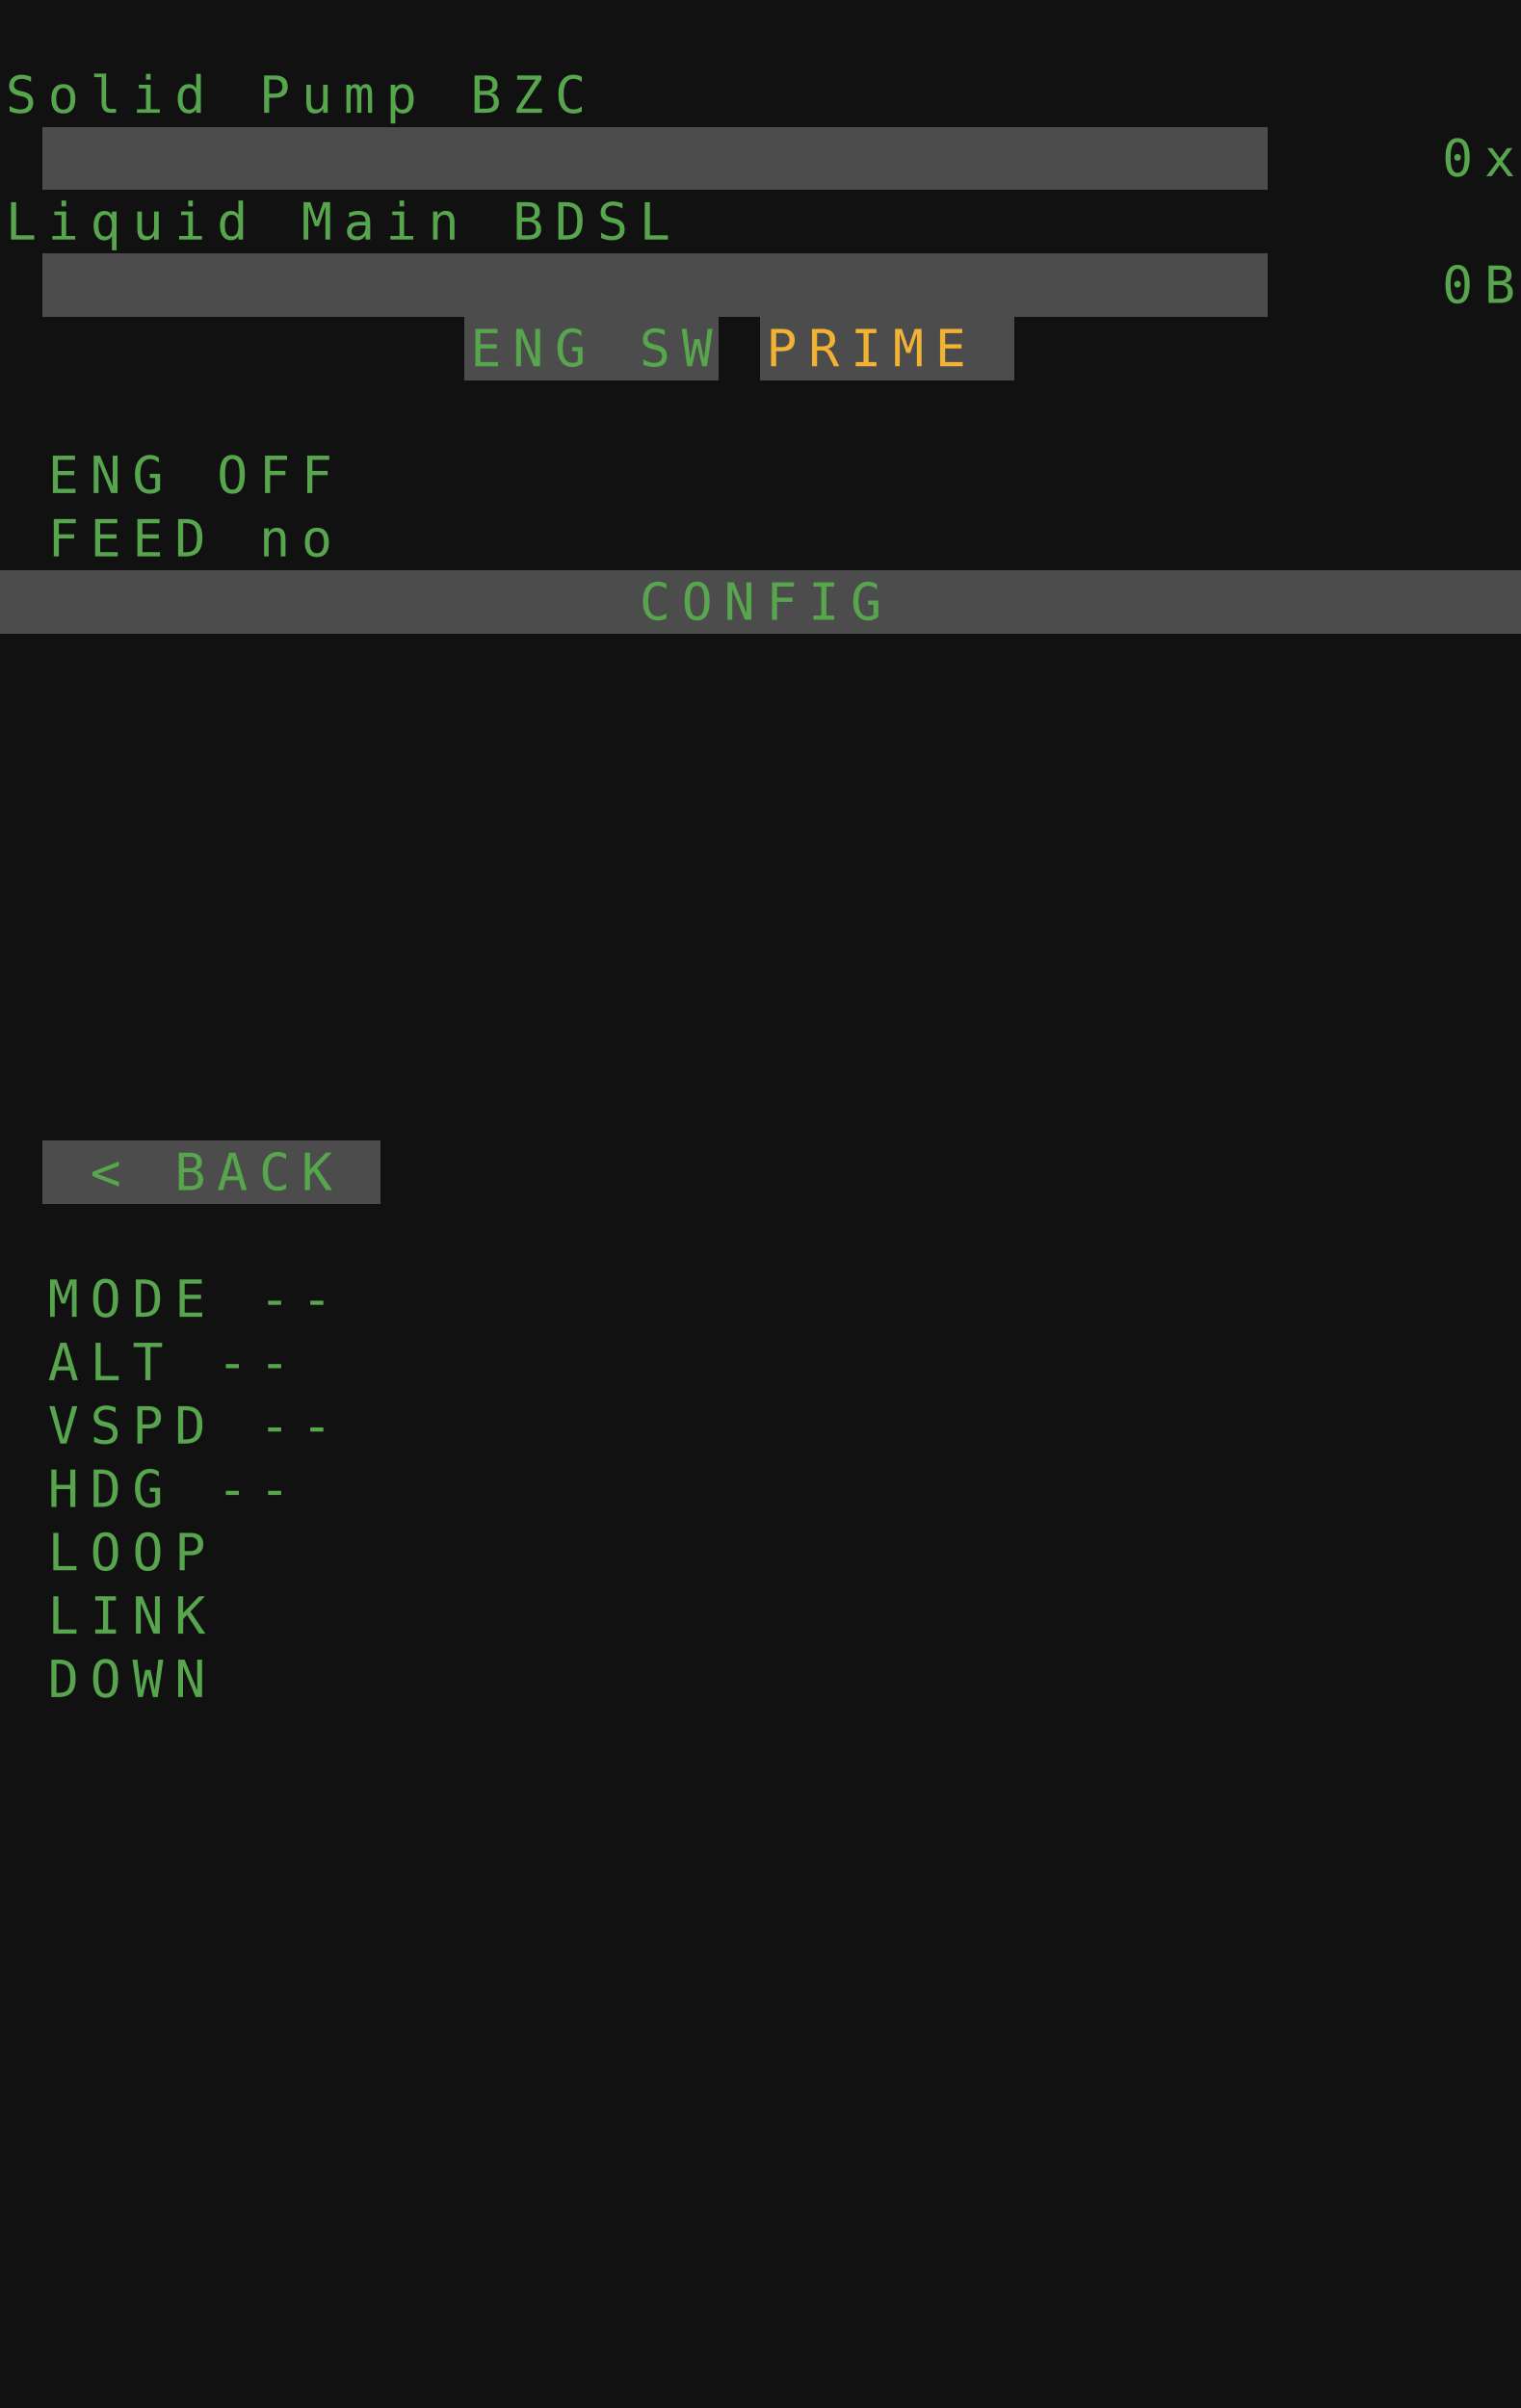
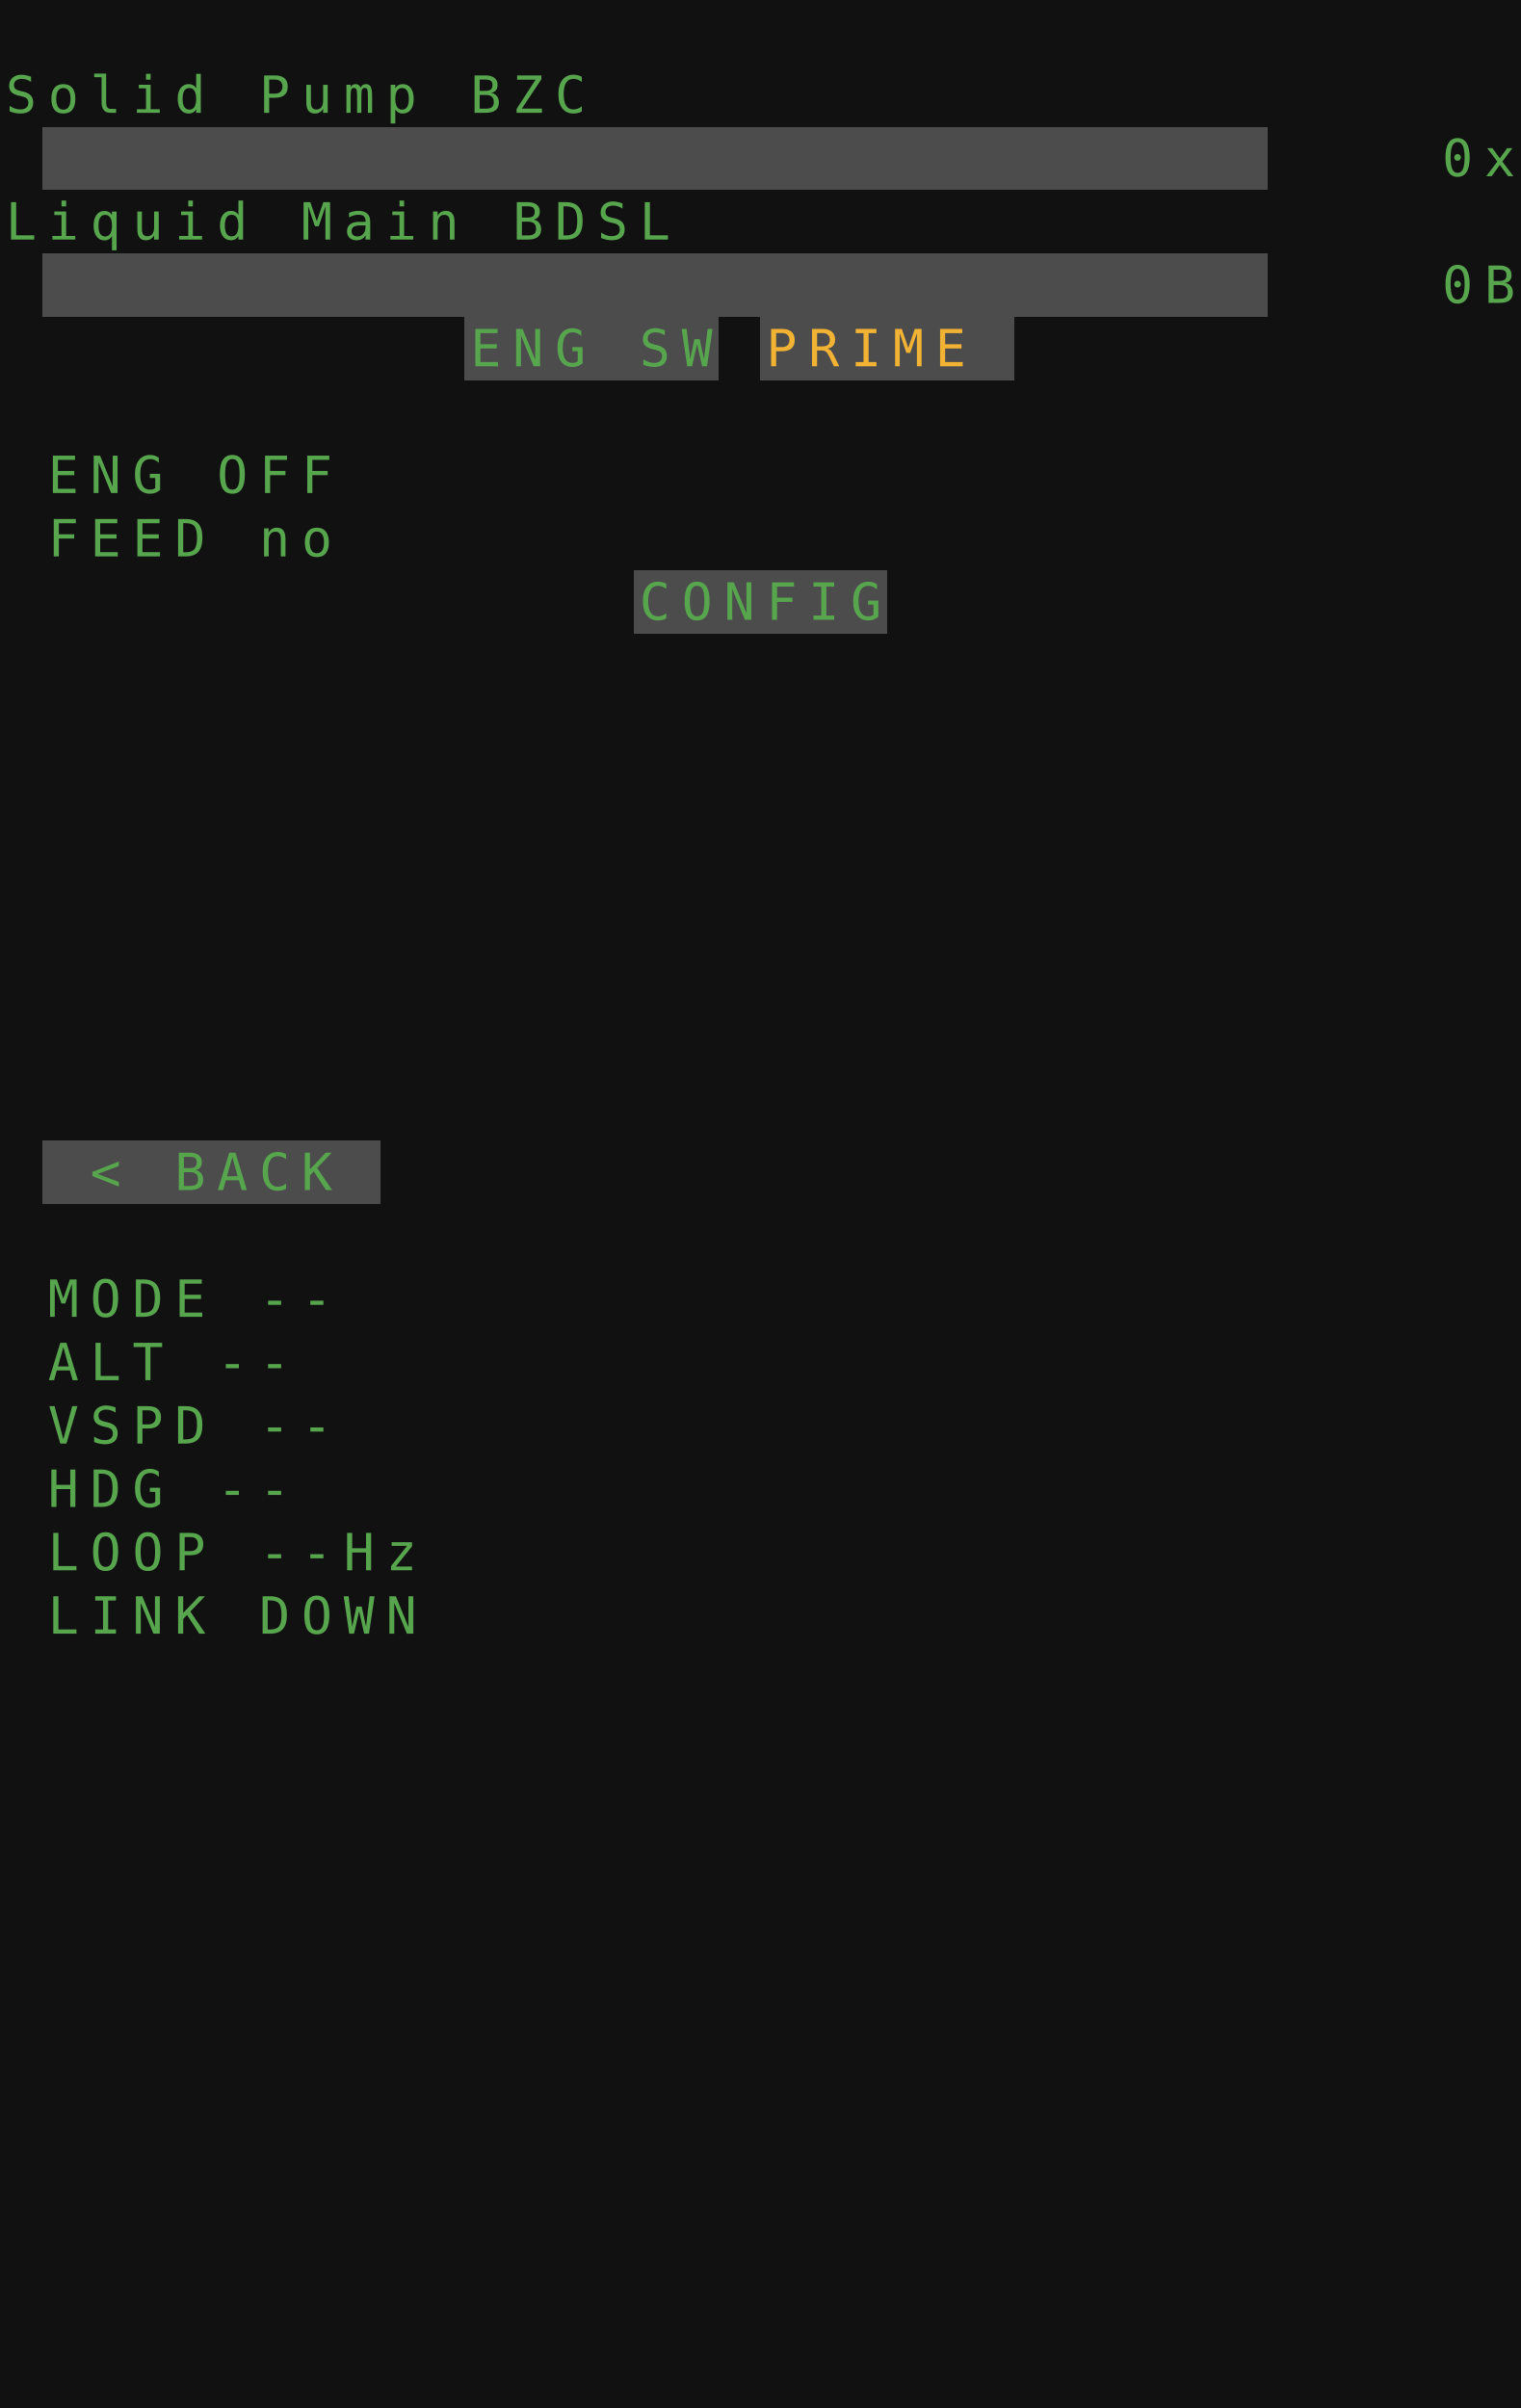
<svg xmlns="http://www.w3.org/2000/svg" width="504" height="798" viewBox="0 0 504 798" font-family="'DejaVu Sans Mono','Consolas',monospace" shape-rendering="crispEdges">
  <rect x="0" y="0" width="504" height="798" fill="#111111" />
  <rect x="0" y="0" width="504" height="21" fill="#111111" />
  <rect x="0" y="21" width="504" height="21" fill="#111111" />
  <rect x="0" y="42" width="14" height="21" fill="#111111" />
  <rect x="14" y="42" width="406" height="21" fill="#4c4c4c" />
  <rect x="420" y="42" width="84" height="21" fill="#111111" />
  <rect x="0" y="63" width="504" height="21" fill="#111111" />
  <rect x="0" y="84" width="14" height="21" fill="#111111" />
  <rect x="14" y="84" width="406" height="21" fill="#4c4c4c" />
  <rect x="420" y="84" width="84" height="21" fill="#111111" />
  <rect x="0" y="105" width="154" height="21" fill="#111111" />
  <rect x="154" y="105" width="84" height="21" fill="#4c4c4c" />
  <rect x="238" y="105" width="14" height="21" fill="#111111" />
  <rect x="252" y="105" width="84" height="21" fill="#4c4c4c" />
  <rect x="336" y="105" width="168" height="21" fill="#111111" />
  <rect x="0" y="126" width="504" height="21" fill="#111111" />
  <rect x="0" y="147" width="504" height="21" fill="#111111" />
  <rect x="0" y="168" width="504" height="21" fill="#111111" />
-   <rect x="0" y="189" width="504" height="21" fill="#4c4c4c" />
+   <rect x="0" y="189" width="210" height="21" fill="#111111" />
+   <rect x="210" y="189" width="84" height="21" fill="#4c4c4c" />
+   <rect x="294" y="189" width="210" height="21" fill="#111111" />
  <rect x="0" y="210" width="504" height="21" fill="#111111" />
  <rect x="0" y="231" width="504" height="21" fill="#111111" />
  <rect x="0" y="252" width="504" height="21" fill="#111111" />
  <rect x="0" y="273" width="504" height="21" fill="#111111" />
  <rect x="0" y="294" width="504" height="21" fill="#111111" />
  <rect x="0" y="315" width="504" height="21" fill="#111111" />
  <rect x="0" y="336" width="504" height="21" fill="#111111" />
  <rect x="0" y="357" width="504" height="21" fill="#111111" />
  <rect x="0" y="378" width="14" height="21" fill="#111111" />
  <rect x="14" y="378" width="112" height="21" fill="#4c4c4c" />
  <rect x="126" y="378" width="378" height="21" fill="#111111" />
  <rect x="0" y="399" width="504" height="21" fill="#111111" />
  <rect x="0" y="420" width="504" height="21" fill="#111111" />
  <rect x="0" y="441" width="504" height="21" fill="#111111" />
  <rect x="0" y="462" width="504" height="21" fill="#111111" />
  <rect x="0" y="483" width="504" height="21" fill="#111111" />
  <rect x="0" y="504" width="504" height="21" fill="#111111" />
  <rect x="0" y="525" width="504" height="21" fill="#111111" />
  <rect x="0" y="546" width="504" height="21" fill="#111111" />
  <rect x="0" y="567" width="504" height="21" fill="#111111" />
  <rect x="0" y="588" width="504" height="21" fill="#111111" />
  <rect x="0" y="609" width="504" height="21" fill="#111111" />
  <rect x="0" y="630" width="504" height="21" fill="#111111" />
  <rect x="0" y="651" width="504" height="21" fill="#111111" />
  <rect x="0" y="672" width="504" height="21" fill="#111111" />
  <rect x="0" y="693" width="504" height="21" fill="#111111" />
  <rect x="0" y="714" width="504" height="21" fill="#111111" />
  <rect x="0" y="735" width="504" height="21" fill="#111111" />
  <rect x="0" y="756" width="504" height="21" fill="#111111" />
  <rect x="0" y="777" width="504" height="21" fill="#111111" />
  <text x="7" y="31.5" fill="#57a64e" font-size="17" text-anchor="middle" dominant-baseline="central">S</text>
  <text x="21" y="31.5" fill="#57a64e" font-size="17" text-anchor="middle" dominant-baseline="central">o</text>
  <text x="35" y="31.5" fill="#57a64e" font-size="17" text-anchor="middle" dominant-baseline="central">l</text>
  <text x="49" y="31.5" fill="#57a64e" font-size="17" text-anchor="middle" dominant-baseline="central">i</text>
  <text x="63" y="31.5" fill="#57a64e" font-size="17" text-anchor="middle" dominant-baseline="central">d</text>
  <text x="91" y="31.5" fill="#57a64e" font-size="17" text-anchor="middle" dominant-baseline="central">P</text>
  <text x="105" y="31.5" fill="#57a64e" font-size="17" text-anchor="middle" dominant-baseline="central">u</text>
  <text x="119" y="31.5" fill="#57a64e" font-size="17" text-anchor="middle" dominant-baseline="central">m</text>
  <text x="133" y="31.5" fill="#57a64e" font-size="17" text-anchor="middle" dominant-baseline="central">p</text>
  <text x="161" y="31.5" fill="#57a64e" font-size="17" text-anchor="middle" dominant-baseline="central">B</text>
  <text x="175" y="31.5" fill="#57a64e" font-size="17" text-anchor="middle" dominant-baseline="central">Z</text>
  <text x="189" y="31.5" fill="#57a64e" font-size="17" text-anchor="middle" dominant-baseline="central">C</text>
  <text x="483" y="52.5" fill="#57a64e" font-size="17" text-anchor="middle" dominant-baseline="central">0</text>
  <text x="497" y="52.5" fill="#57a64e" font-size="17" text-anchor="middle" dominant-baseline="central">x</text>
  <text x="7" y="73.5" fill="#57a64e" font-size="17" text-anchor="middle" dominant-baseline="central">L</text>
  <text x="21" y="73.5" fill="#57a64e" font-size="17" text-anchor="middle" dominant-baseline="central">i</text>
  <text x="35" y="73.5" fill="#57a64e" font-size="17" text-anchor="middle" dominant-baseline="central">q</text>
  <text x="49" y="73.5" fill="#57a64e" font-size="17" text-anchor="middle" dominant-baseline="central">u</text>
  <text x="63" y="73.5" fill="#57a64e" font-size="17" text-anchor="middle" dominant-baseline="central">i</text>
  <text x="77" y="73.5" fill="#57a64e" font-size="17" text-anchor="middle" dominant-baseline="central">d</text>
  <text x="105" y="73.5" fill="#57a64e" font-size="17" text-anchor="middle" dominant-baseline="central">M</text>
  <text x="119" y="73.5" fill="#57a64e" font-size="17" text-anchor="middle" dominant-baseline="central">a</text>
  <text x="133" y="73.5" fill="#57a64e" font-size="17" text-anchor="middle" dominant-baseline="central">i</text>
  <text x="147" y="73.5" fill="#57a64e" font-size="17" text-anchor="middle" dominant-baseline="central">n</text>
  <text x="175" y="73.5" fill="#57a64e" font-size="17" text-anchor="middle" dominant-baseline="central">B</text>
  <text x="189" y="73.5" fill="#57a64e" font-size="17" text-anchor="middle" dominant-baseline="central">D</text>
  <text x="203" y="73.5" fill="#57a64e" font-size="17" text-anchor="middle" dominant-baseline="central">S</text>
  <text x="217" y="73.5" fill="#57a64e" font-size="17" text-anchor="middle" dominant-baseline="central">L</text>
  <text x="483" y="94.5" fill="#57a64e" font-size="17" text-anchor="middle" dominant-baseline="central">0</text>
  <text x="497" y="94.5" fill="#57a64e" font-size="17" text-anchor="middle" dominant-baseline="central">B</text>
  <text x="161" y="115.5" fill="#57a64e" font-size="17" text-anchor="middle" dominant-baseline="central">E</text>
  <text x="175" y="115.5" fill="#57a64e" font-size="17" text-anchor="middle" dominant-baseline="central">N</text>
  <text x="189" y="115.5" fill="#57a64e" font-size="17" text-anchor="middle" dominant-baseline="central">G</text>
  <text x="217" y="115.5" fill="#57a64e" font-size="17" text-anchor="middle" dominant-baseline="central">S</text>
  <text x="231" y="115.5" fill="#57a64e" font-size="17" text-anchor="middle" dominant-baseline="central">W</text>
  <text x="259" y="115.5" fill="#f2b233" font-size="17" text-anchor="middle" dominant-baseline="central">P</text>
  <text x="273" y="115.5" fill="#f2b233" font-size="17" text-anchor="middle" dominant-baseline="central">R</text>
  <text x="287" y="115.5" fill="#f2b233" font-size="17" text-anchor="middle" dominant-baseline="central">I</text>
  <text x="301" y="115.5" fill="#f2b233" font-size="17" text-anchor="middle" dominant-baseline="central">M</text>
  <text x="315" y="115.5" fill="#f2b233" font-size="17" text-anchor="middle" dominant-baseline="central">E</text>
  <text x="21" y="157.5" fill="#57a64e" font-size="17" text-anchor="middle" dominant-baseline="central">E</text>
  <text x="35" y="157.5" fill="#57a64e" font-size="17" text-anchor="middle" dominant-baseline="central">N</text>
  <text x="49" y="157.5" fill="#57a64e" font-size="17" text-anchor="middle" dominant-baseline="central">G</text>
  <text x="77" y="157.5" fill="#57a64e" font-size="17" text-anchor="middle" dominant-baseline="central">O</text>
  <text x="91" y="157.5" fill="#57a64e" font-size="17" text-anchor="middle" dominant-baseline="central">F</text>
  <text x="105" y="157.5" fill="#57a64e" font-size="17" text-anchor="middle" dominant-baseline="central">F</text>
  <text x="21" y="178.5" fill="#57a64e" font-size="17" text-anchor="middle" dominant-baseline="central">F</text>
  <text x="35" y="178.5" fill="#57a64e" font-size="17" text-anchor="middle" dominant-baseline="central">E</text>
  <text x="49" y="178.5" fill="#57a64e" font-size="17" text-anchor="middle" dominant-baseline="central">E</text>
  <text x="63" y="178.5" fill="#57a64e" font-size="17" text-anchor="middle" dominant-baseline="central">D</text>
  <text x="91" y="178.5" fill="#57a64e" font-size="17" text-anchor="middle" dominant-baseline="central">n</text>
  <text x="105" y="178.5" fill="#57a64e" font-size="17" text-anchor="middle" dominant-baseline="central">o</text>
  <text x="217" y="199.5" fill="#57a64e" font-size="17" text-anchor="middle" dominant-baseline="central">C</text>
  <text x="231" y="199.5" fill="#57a64e" font-size="17" text-anchor="middle" dominant-baseline="central">O</text>
  <text x="245" y="199.5" fill="#57a64e" font-size="17" text-anchor="middle" dominant-baseline="central">N</text>
  <text x="259" y="199.5" fill="#57a64e" font-size="17" text-anchor="middle" dominant-baseline="central">F</text>
  <text x="273" y="199.5" fill="#57a64e" font-size="17" text-anchor="middle" dominant-baseline="central">I</text>
  <text x="287" y="199.5" fill="#57a64e" font-size="17" text-anchor="middle" dominant-baseline="central">G</text>
  <text x="35" y="388.5" fill="#57a64e" font-size="17" text-anchor="middle" dominant-baseline="central">&lt;</text>
  <text x="63" y="388.5" fill="#57a64e" font-size="17" text-anchor="middle" dominant-baseline="central">B</text>
  <text x="77" y="388.5" fill="#57a64e" font-size="17" text-anchor="middle" dominant-baseline="central">A</text>
  <text x="91" y="388.5" fill="#57a64e" font-size="17" text-anchor="middle" dominant-baseline="central">C</text>
  <text x="105" y="388.5" fill="#57a64e" font-size="17" text-anchor="middle" dominant-baseline="central">K</text>
  <text x="21" y="430.5" fill="#57a64e" font-size="17" text-anchor="middle" dominant-baseline="central">M</text>
  <text x="35" y="430.5" fill="#57a64e" font-size="17" text-anchor="middle" dominant-baseline="central">O</text>
  <text x="49" y="430.5" fill="#57a64e" font-size="17" text-anchor="middle" dominant-baseline="central">D</text>
  <text x="63" y="430.5" fill="#57a64e" font-size="17" text-anchor="middle" dominant-baseline="central">E</text>
  <text x="91" y="430.5" fill="#57a64e" font-size="17" text-anchor="middle" dominant-baseline="central">-</text>
  <text x="105" y="430.5" fill="#57a64e" font-size="17" text-anchor="middle" dominant-baseline="central">-</text>
  <text x="21" y="451.5" fill="#57a64e" font-size="17" text-anchor="middle" dominant-baseline="central">A</text>
  <text x="35" y="451.5" fill="#57a64e" font-size="17" text-anchor="middle" dominant-baseline="central">L</text>
  <text x="49" y="451.5" fill="#57a64e" font-size="17" text-anchor="middle" dominant-baseline="central">T</text>
  <text x="77" y="451.5" fill="#57a64e" font-size="17" text-anchor="middle" dominant-baseline="central">-</text>
  <text x="91" y="451.5" fill="#57a64e" font-size="17" text-anchor="middle" dominant-baseline="central">-</text>
  <text x="21" y="472.5" fill="#57a64e" font-size="17" text-anchor="middle" dominant-baseline="central">V</text>
  <text x="35" y="472.5" fill="#57a64e" font-size="17" text-anchor="middle" dominant-baseline="central">S</text>
  <text x="49" y="472.5" fill="#57a64e" font-size="17" text-anchor="middle" dominant-baseline="central">P</text>
  <text x="63" y="472.5" fill="#57a64e" font-size="17" text-anchor="middle" dominant-baseline="central">D</text>
  <text x="91" y="472.5" fill="#57a64e" font-size="17" text-anchor="middle" dominant-baseline="central">-</text>
  <text x="105" y="472.5" fill="#57a64e" font-size="17" text-anchor="middle" dominant-baseline="central">-</text>
  <text x="21" y="493.5" fill="#57a64e" font-size="17" text-anchor="middle" dominant-baseline="central">H</text>
  <text x="35" y="493.5" fill="#57a64e" font-size="17" text-anchor="middle" dominant-baseline="central">D</text>
  <text x="49" y="493.5" fill="#57a64e" font-size="17" text-anchor="middle" dominant-baseline="central">G</text>
  <text x="77" y="493.5" fill="#57a64e" font-size="17" text-anchor="middle" dominant-baseline="central">-</text>
  <text x="91" y="493.5" fill="#57a64e" font-size="17" text-anchor="middle" dominant-baseline="central">-</text>
  <text x="21" y="514.5" fill="#57a64e" font-size="17" text-anchor="middle" dominant-baseline="central">L</text>
  <text x="35" y="514.5" fill="#57a64e" font-size="17" text-anchor="middle" dominant-baseline="central">O</text>
  <text x="49" y="514.5" fill="#57a64e" font-size="17" text-anchor="middle" dominant-baseline="central">O</text>
  <text x="63" y="514.5" fill="#57a64e" font-size="17" text-anchor="middle" dominant-baseline="central">P</text>
+   <text x="91" y="514.5" fill="#57a64e" font-size="17" text-anchor="middle" dominant-baseline="central">-</text>
+   <text x="105" y="514.5" fill="#57a64e" font-size="17" text-anchor="middle" dominant-baseline="central">-</text>
+   <text x="119" y="514.5" fill="#57a64e" font-size="17" text-anchor="middle" dominant-baseline="central">H</text>
+   <text x="133" y="514.5" fill="#57a64e" font-size="17" text-anchor="middle" dominant-baseline="central">z</text>
  <text x="21" y="535.5" fill="#57a64e" font-size="17" text-anchor="middle" dominant-baseline="central">L</text>
  <text x="35" y="535.5" fill="#57a64e" font-size="17" text-anchor="middle" dominant-baseline="central">I</text>
  <text x="49" y="535.5" fill="#57a64e" font-size="17" text-anchor="middle" dominant-baseline="central">N</text>
  <text x="63" y="535.5" fill="#57a64e" font-size="17" text-anchor="middle" dominant-baseline="central">K</text>
-   <text x="21" y="556.5" fill="#57a64e" font-size="17" text-anchor="middle" dominant-baseline="central">D</text>
-   <text x="35" y="556.5" fill="#57a64e" font-size="17" text-anchor="middle" dominant-baseline="central">O</text>
-   <text x="49" y="556.5" fill="#57a64e" font-size="17" text-anchor="middle" dominant-baseline="central">W</text>
-   <text x="63" y="556.5" fill="#57a64e" font-size="17" text-anchor="middle" dominant-baseline="central">N</text>
+   <text x="91" y="535.5" fill="#57a64e" font-size="17" text-anchor="middle" dominant-baseline="central">D</text>
+   <text x="105" y="535.5" fill="#57a64e" font-size="17" text-anchor="middle" dominant-baseline="central">O</text>
+   <text x="119" y="535.5" fill="#57a64e" font-size="17" text-anchor="middle" dominant-baseline="central">W</text>
+   <text x="133" y="535.5" fill="#57a64e" font-size="17" text-anchor="middle" dominant-baseline="central">N</text>
</svg>
